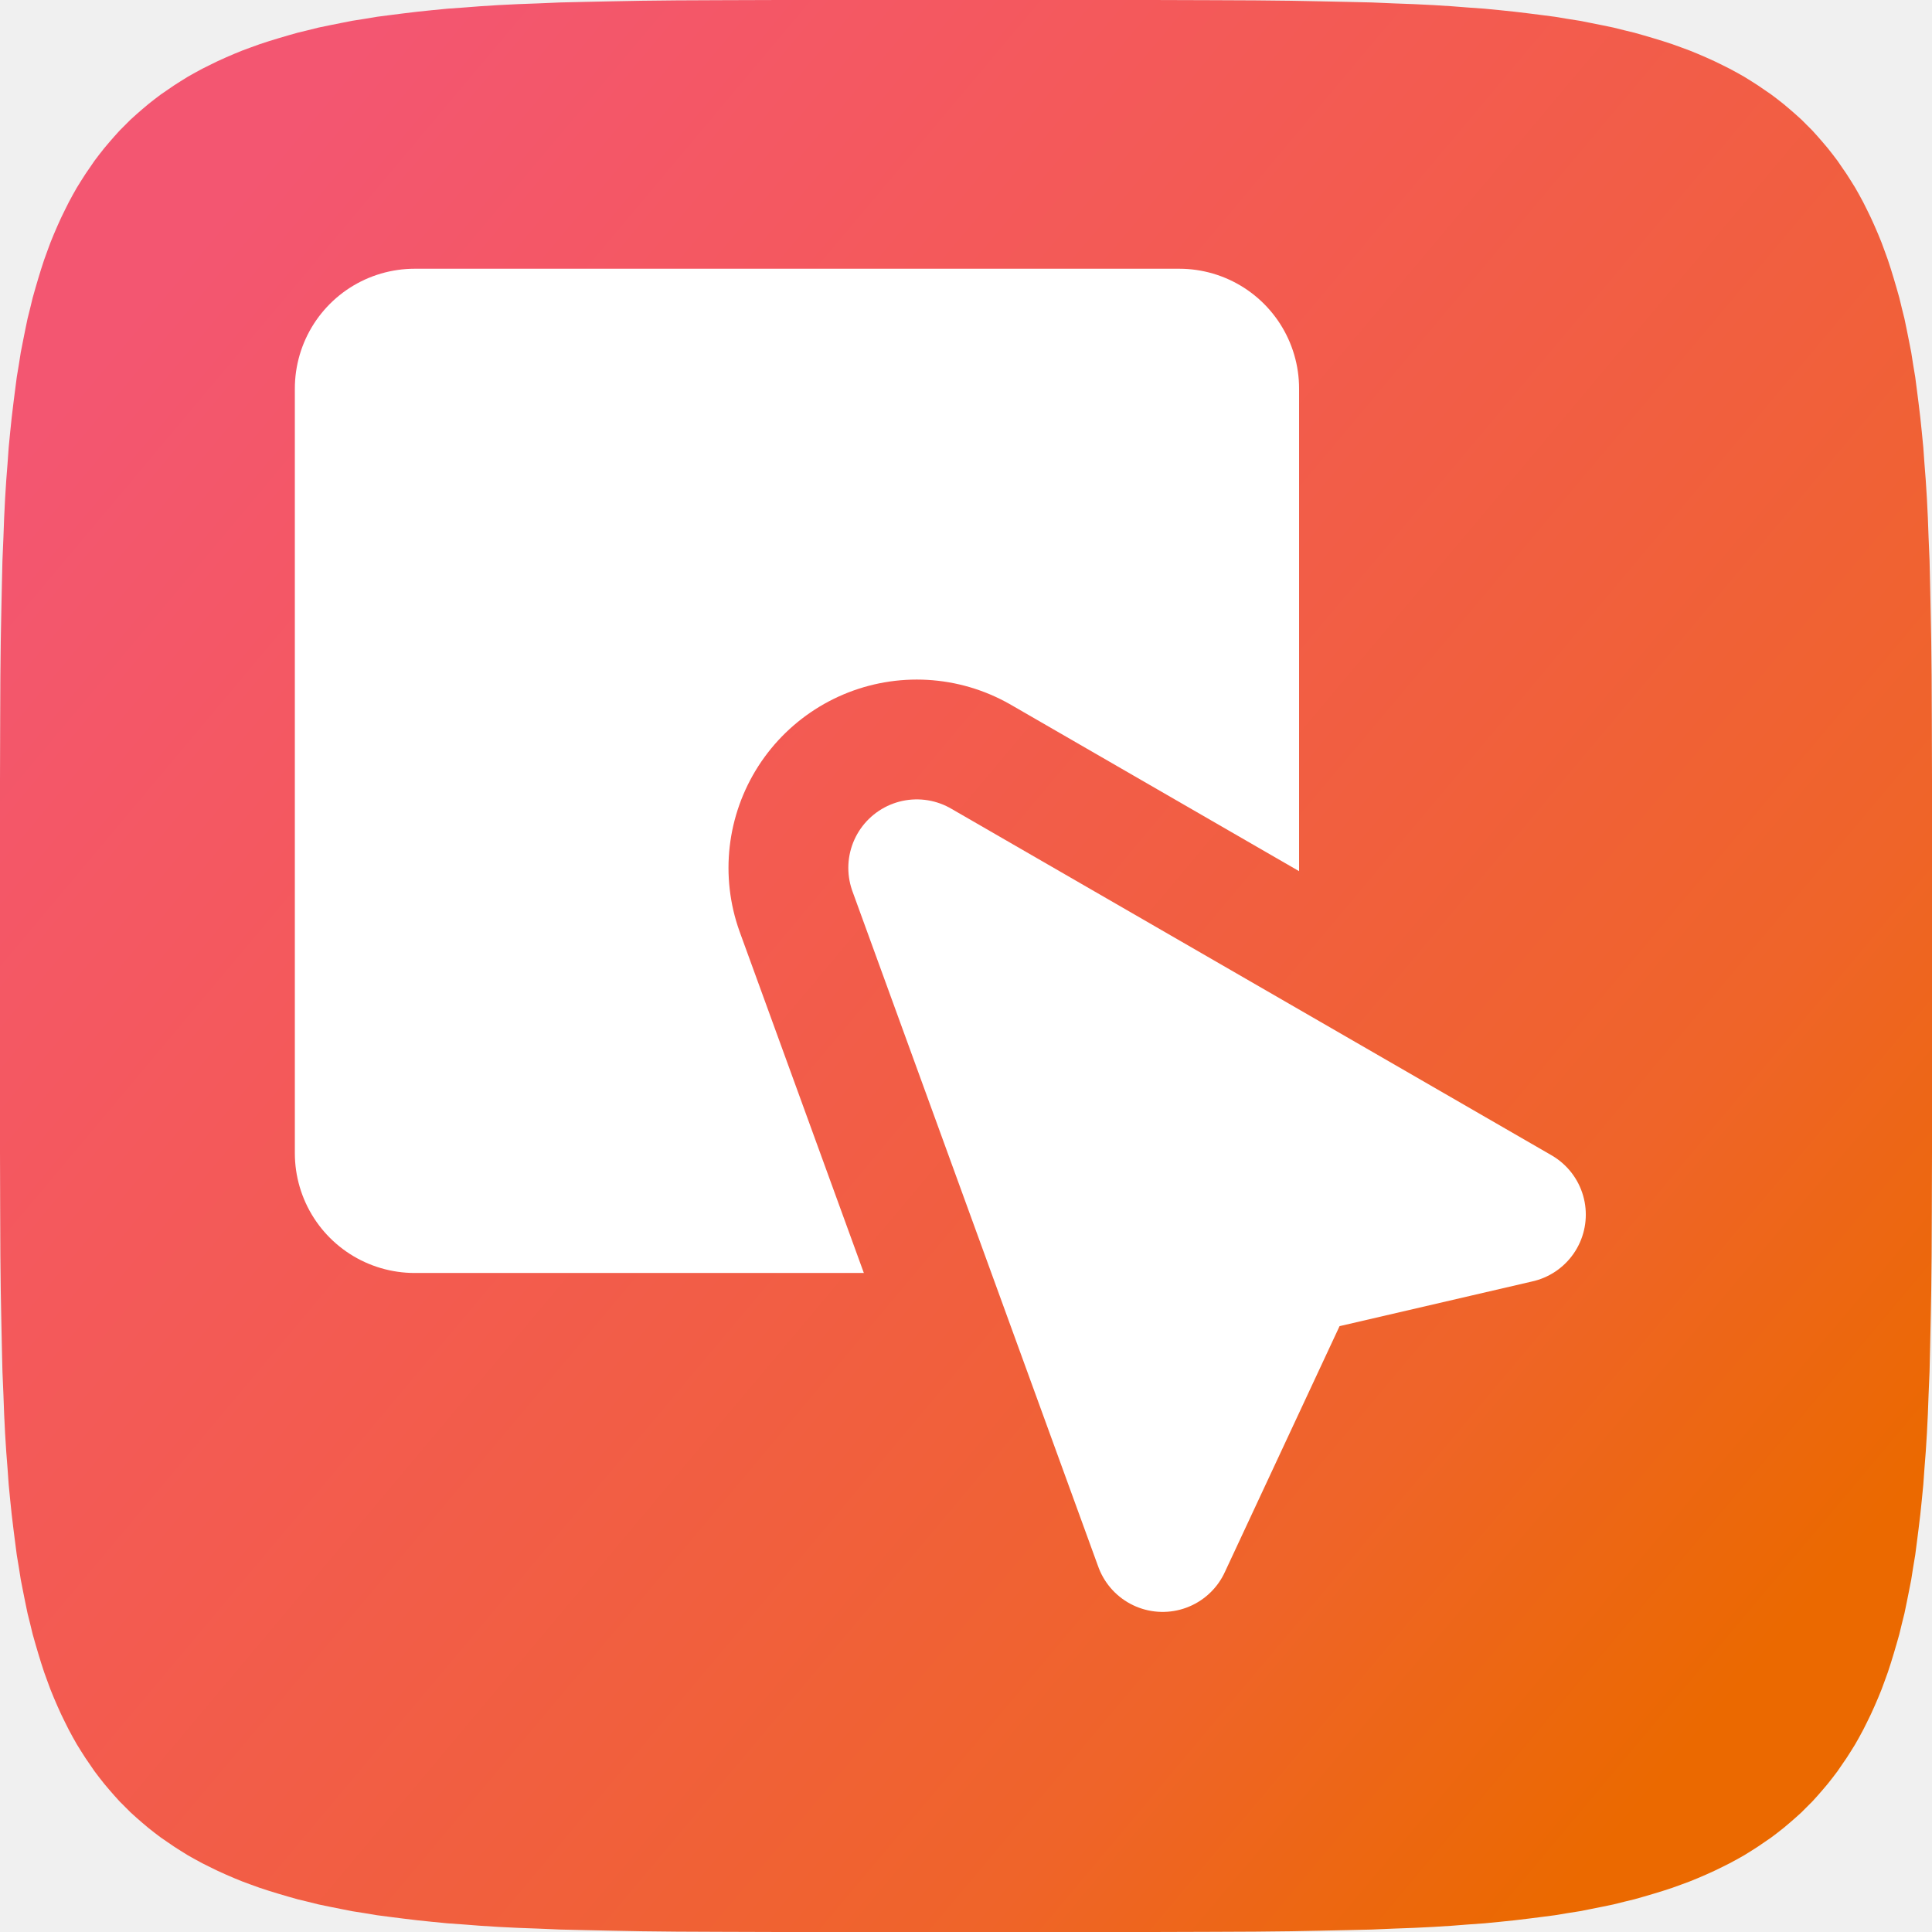
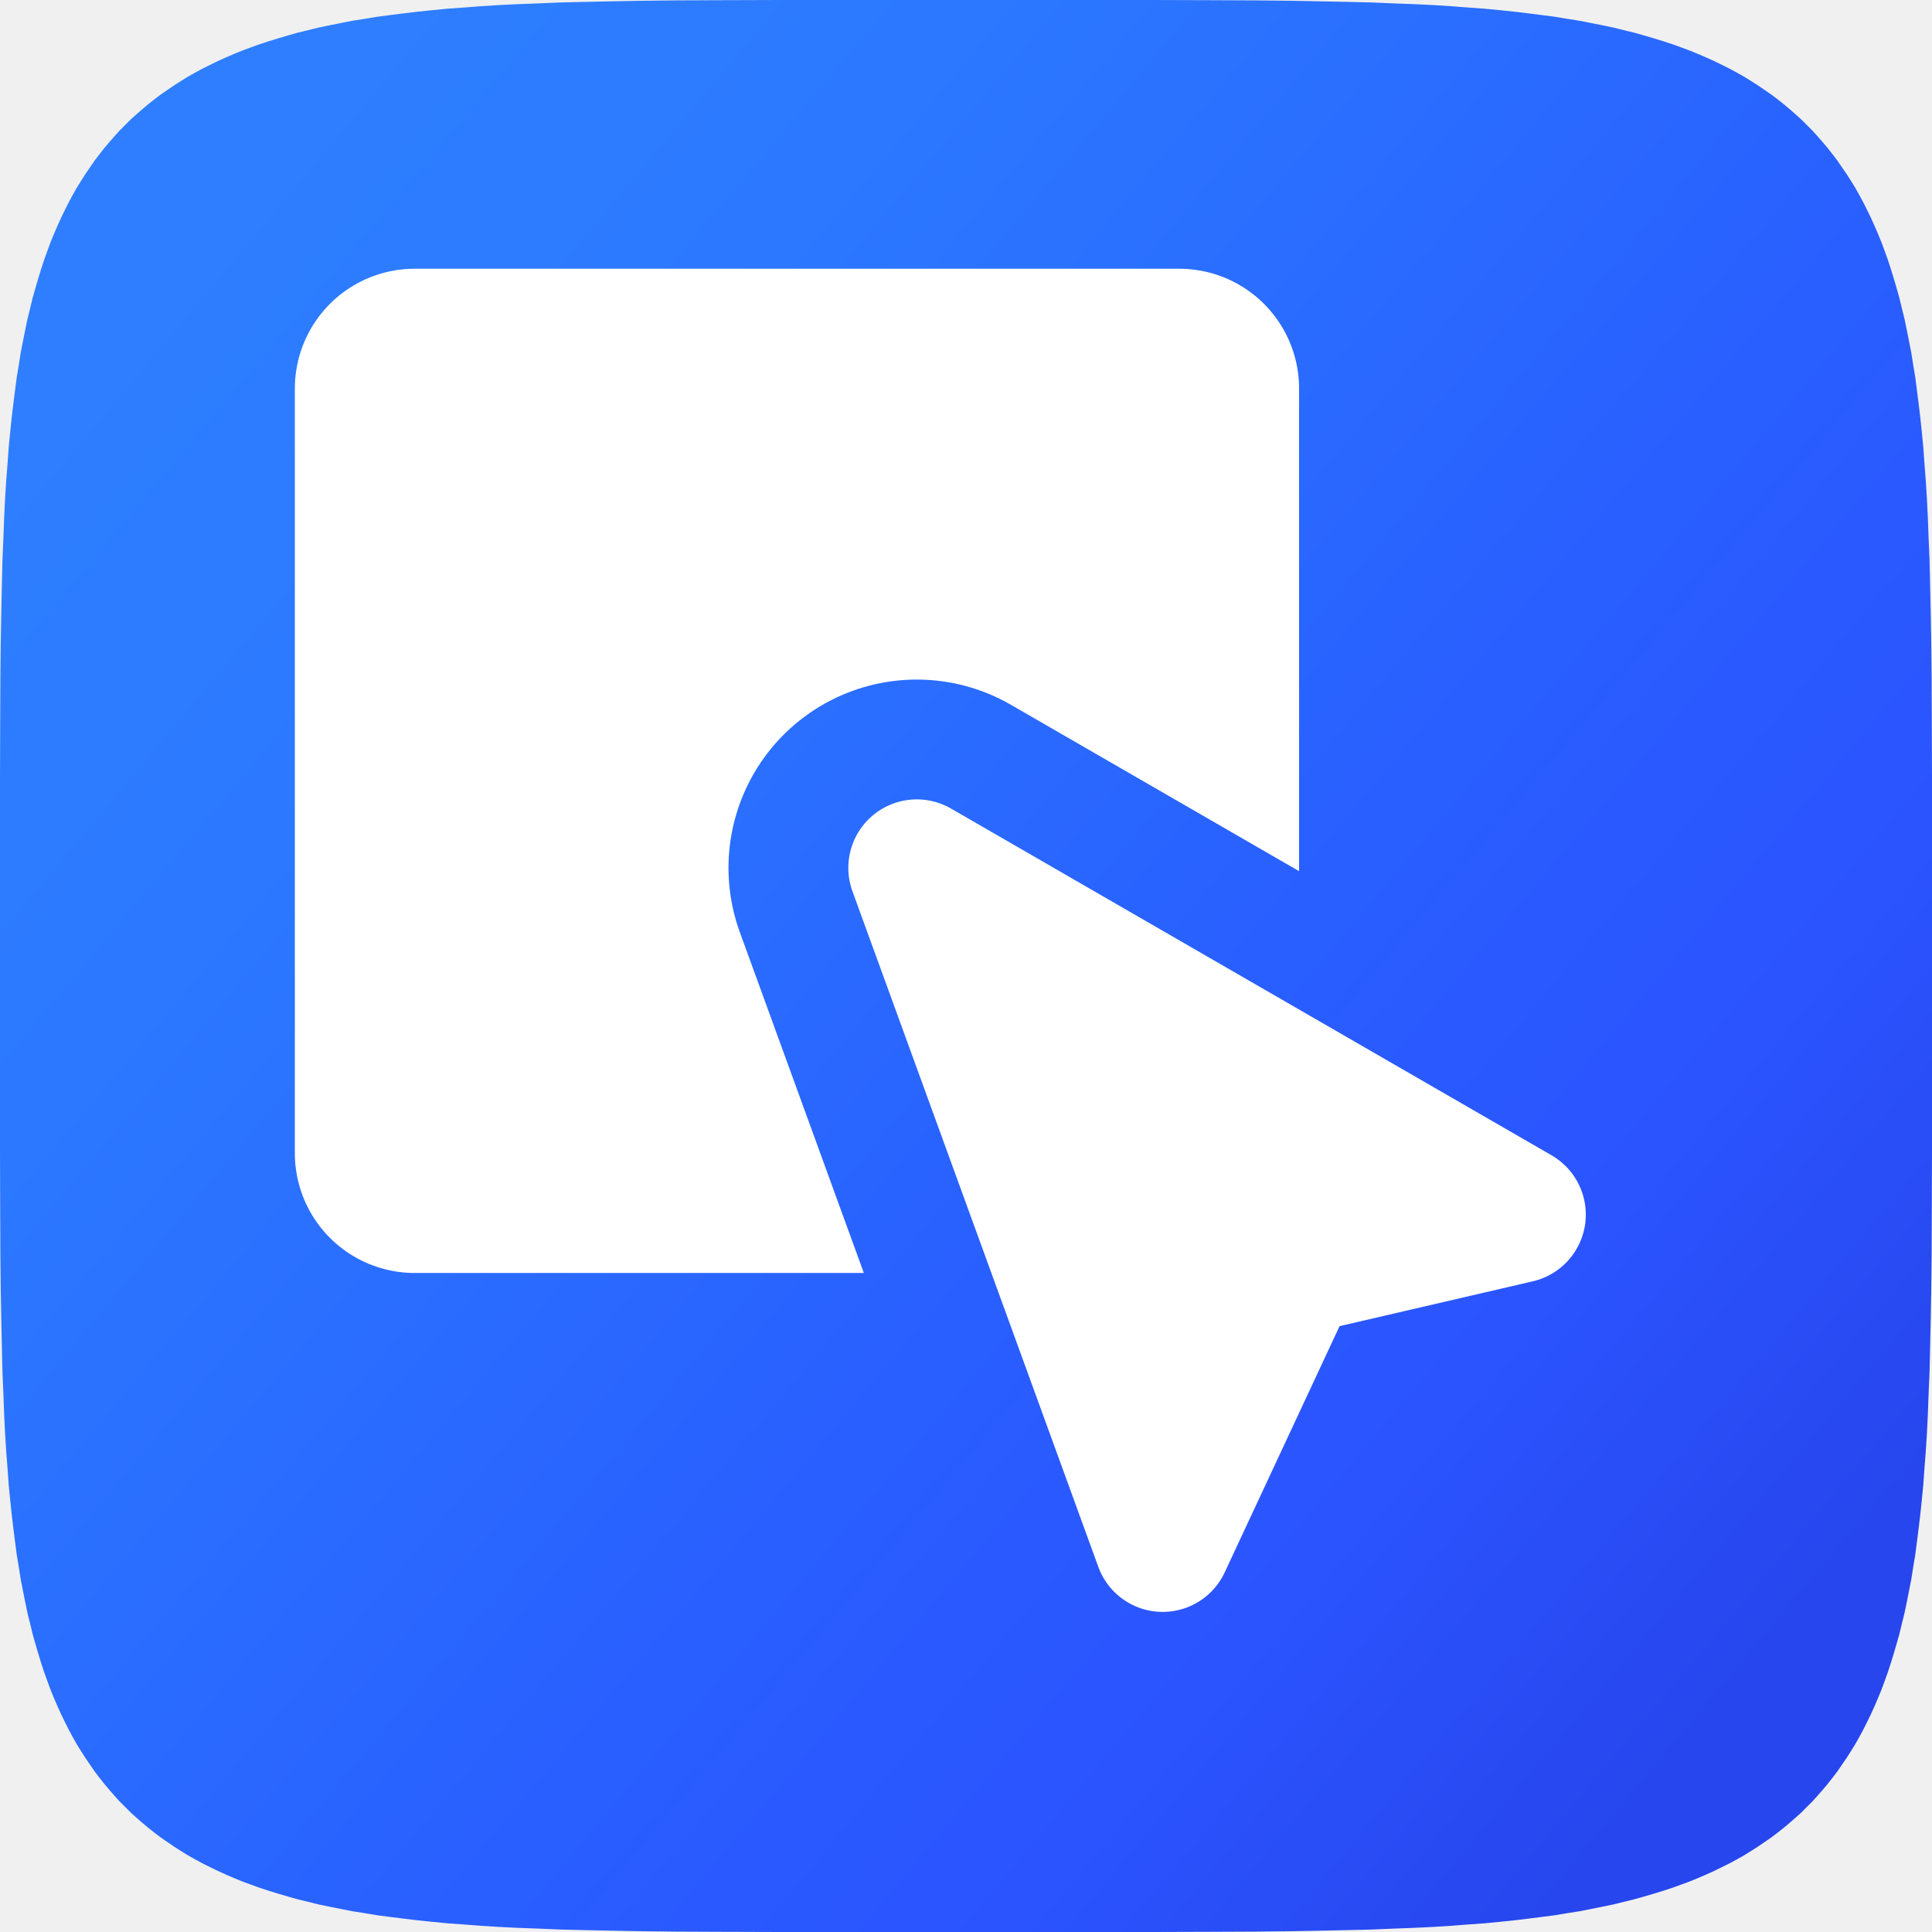
<svg xmlns="http://www.w3.org/2000/svg" width="1024" height="1024" viewBox="0 0 1024 1024">
  <defs>
    <mask id="m31" maskUnits="userSpaceOnUse" x="0" y="0" width="1024" height="1024">
      <g transform="translate(512 512) scale(30.2424) translate(-12.0625 -12.52)">
        <defs>
          <mask id="m31-m1" maskUnits="userSpaceOnUse" x="-20" y="-20" width="64" height="64">
            <rect x="-20" y="-20" width="64" height="64" fill="#fff" />
            <polygon points="11.200,10.800 15.509,22.640 17.769,17.795 21.725,16.877" fill="#000" stroke="#000" stroke-width="6.60" stroke-linejoin="round" />
          </mask>
        </defs>
        <g mask="url(#m31-m1)">
          <polygon points="2.400,2.400 15.800,2.400 15.800,15.800 2.400,15.800" fill="#fff" stroke="#fff" stroke-width="4.20" stroke-linejoin="round" />
        </g>
        <polygon points="11.200,10.800 15.509,22.640 17.769,17.795 21.725,16.877" fill="#fff" stroke="#fff" stroke-width="2.40" stroke-linejoin="round" />
      </g>
    </mask>
    <clipPath id="c32">
      <path d="M1024.0 512.0 L1024.0 610.8 L1023.9 642.4 L1023.8 665.3 L1023.6 684.0 L1023.3 700.0 L1023.0 714.2 L1022.7 727.0 L1022.2 738.8 L1021.8 749.6 L1021.3 759.8 L1020.7 769.3 L1020.0 778.3 L1019.4 786.8 L1018.6 795.0 L1017.8 802.7 L1016.9 810.2 L1016.0 817.3 L1015.1 824.2 L1014.0 830.8 L1013.0 837.2 L1011.8 843.3 L1010.6 849.3 L1009.4 855.1 L1008.0 860.7 L1006.7 866.1 L1005.2 871.4 L1003.7 876.5 L1002.2 881.4 L1000.6 886.3 L998.9 891.0 L997.2 895.6 L995.4 900.0 L993.5 904.4 L991.6 908.6 L989.6 912.7 L987.6 916.7 L985.5 920.6 L983.3 924.5 L981.0 928.2 L978.7 931.8 L976.3 935.3 L973.9 938.8 L971.4 942.1 L968.8 945.4 L966.1 948.6 L963.4 951.7 L960.6 954.8 L957.7 957.7 L954.8 960.6 L951.7 963.4 L948.6 966.1 L945.4 968.8 L942.1 971.4 L938.8 973.9 L935.3 976.3 L931.8 978.7 L928.2 981.0 L924.5 983.3 L920.6 985.5 L916.7 987.6 L912.7 989.6 L908.6 991.6 L904.4 993.5 L900.0 995.4 L895.6 997.2 L891.0 998.9 L886.3 1000.6 L881.4 1002.2 L876.5 1003.7 L871.4 1005.2 L866.1 1006.7 L860.7 1008.0 L855.1 1009.4 L849.3 1010.6 L843.3 1011.8 L837.2 1013.0 L830.8 1014.0 L824.2 1015.1 L817.3 1016.0 L810.2 1016.9 L802.7 1017.8 L795.0 1018.6 L786.8 1019.4 L778.3 1020.0 L769.3 1020.7 L759.8 1021.3 L749.6 1021.8 L738.8 1022.2 L727.0 1022.7 L714.2 1023.0 L700.0 1023.3 L684.0 1023.6 L665.3 1023.8 L642.4 1023.9 L610.8 1024.0 L512.0 1024.0 L413.2 1024.0 L381.6 1023.9 L358.7 1023.8 L340.0 1023.6 L324.0 1023.3 L309.8 1023.0 L297.0 1022.7 L285.2 1022.2 L274.4 1021.8 L264.2 1021.3 L254.7 1020.7 L245.7 1020.0 L237.2 1019.4 L229.0 1018.6 L221.3 1017.8 L213.8 1016.9 L206.7 1016.0 L199.8 1015.1 L193.2 1014.0 L186.8 1013.0 L180.7 1011.8 L174.7 1010.6 L168.9 1009.4 L163.3 1008.0 L157.9 1006.7 L152.6 1005.2 L147.5 1003.7 L142.6 1002.2 L137.7 1000.6 L133.0 998.9 L128.4 997.2 L124.0 995.4 L119.6 993.5 L115.4 991.6 L111.3 989.6 L107.3 987.6 L103.4 985.5 L99.5 983.3 L95.8 981.0 L92.2 978.7 L88.7 976.3 L85.2 973.9 L81.9 971.4 L78.6 968.8 L75.4 966.1 L72.3 963.4 L69.2 960.6 L66.3 957.7 L63.4 954.8 L60.6 951.7 L57.9 948.6 L55.2 945.4 L52.6 942.1 L50.1 938.8 L47.7 935.3 L45.3 931.8 L43.0 928.2 L40.7 924.5 L38.5 920.6 L36.4 916.7 L34.4 912.7 L32.4 908.6 L30.5 904.4 L28.6 900.0 L26.8 895.6 L25.1 891.0 L23.4 886.3 L21.8 881.4 L20.3 876.5 L18.8 871.4 L17.3 866.1 L16.0 860.7 L14.6 855.1 L13.4 849.3 L12.2 843.3 L11.0 837.2 L10.0 830.8 L8.9 824.2 L8.0 817.3 L7.1 810.2 L6.2 802.7 L5.4 795.0 L4.6 786.8 L4.0 778.3 L3.3 769.3 L2.7 759.8 L2.2 749.6 L1.8 738.8 L1.3 727.0 L1.0 714.2 L0.7 700.0 L0.4 684.0 L0.2 665.3 L0.1 642.4 L0.0 610.8 L0.0 512.0 L0.0 413.2 L0.1 381.6 L0.2 358.7 L0.4 340.0 L0.7 324.0 L1.0 309.8 L1.3 297.0 L1.8 285.2 L2.2 274.4 L2.7 264.2 L3.3 254.7 L4.0 245.7 L4.6 237.2 L5.4 229.0 L6.2 221.3 L7.1 213.8 L8.0 206.7 L8.9 199.8 L10.0 193.2 L11.0 186.8 L12.2 180.7 L13.4 174.7 L14.6 168.9 L16.0 163.3 L17.3 157.9 L18.8 152.6 L20.3 147.5 L21.8 142.6 L23.4 137.7 L25.1 133.0 L26.8 128.4 L28.6 124.0 L30.5 119.6 L32.4 115.4 L34.4 111.3 L36.4 107.3 L38.5 103.4 L40.7 99.5 L43.0 95.8 L45.3 92.2 L47.7 88.7 L50.1 85.2 L52.6 81.9 L55.2 78.6 L57.9 75.4 L60.6 72.3 L63.4 69.2 L66.3 66.3 L69.2 63.4 L72.3 60.6 L75.4 57.9 L78.6 55.2 L81.9 52.6 L85.2 50.1 L88.7 47.7 L92.2 45.3 L95.8 43.0 L99.5 40.7 L103.4 38.5 L107.3 36.4 L111.3 34.4 L115.4 32.4 L119.6 30.5 L124.0 28.6 L128.4 26.8 L133.0 25.1 L137.7 23.4 L142.6 21.8 L147.5 20.3 L152.6 18.8 L157.9 17.3 L163.3 16.0 L168.9 14.6 L174.7 13.4 L180.7 12.2 L186.8 11.0 L193.2 10.0 L199.8 8.9 L206.7 8.0 L213.8 7.1 L221.3 6.2 L229.0 5.4 L237.2 4.6 L245.7 4.0 L254.7 3.3 L264.2 2.7 L274.4 2.2 L285.2 1.8 L297.0 1.3 L309.8 1.0 L324.0 0.7 L340.0 0.4 L358.7 0.2 L381.6 0.1 L413.2 0.0 L512.0 0.0 L610.8 0.0 L642.4 0.1 L665.3 0.2 L684.0 0.4 L700.0 0.7 L714.2 1.0 L727.0 1.3 L738.8 1.8 L749.6 2.2 L759.8 2.7 L769.3 3.3 L778.3 4.0 L786.8 4.6 L795.0 5.4 L802.7 6.2 L810.2 7.1 L817.3 8.0 L824.2 8.9 L830.8 10.0 L837.2 11.0 L843.3 12.2 L849.3 13.4 L855.1 14.6 L860.7 16.0 L866.1 17.3 L871.4 18.8 L876.5 20.3 L881.4 21.8 L886.3 23.4 L891.0 25.1 L895.6 26.8 L900.0 28.6 L904.4 30.5 L908.6 32.4 L912.7 34.4 L916.7 36.4 L920.6 38.5 L924.5 40.7 L928.2 43.0 L931.8 45.3 L935.3 47.7 L938.8 50.1 L942.1 52.6 L945.4 55.2 L948.6 57.9 L951.7 60.6 L954.8 63.4 L957.7 66.3 L960.6 69.2 L963.4 72.3 L966.1 75.4 L968.8 78.6 L971.4 81.9 L973.9 85.2 L976.3 88.7 L978.7 92.2 L981.0 95.8 L983.3 99.5 L985.5 103.4 L987.6 107.3 L989.6 111.3 L991.6 115.4 L993.5 119.6 L995.4 124.0 L997.2 128.4 L998.9 133.0 L1000.6 137.7 L1002.2 142.6 L1003.7 147.5 L1005.2 152.6 L1006.7 157.9 L1008.0 163.3 L1009.4 168.9 L1010.6 174.7 L1011.8 180.7 L1013.0 186.8 L1014.0 193.2 L1015.1 199.8 L1016.0 206.7 L1016.9 213.8 L1017.8 221.3 L1018.6 229.0 L1019.4 237.2 L1020.0 245.7 L1020.7 254.7 L1021.3 264.2 L1021.8 274.4 L1022.2 285.2 L1022.7 297.0 L1023.0 309.8 L1023.3 324.0 L1023.6 340.0 L1023.8 358.7 L1023.9 381.6 L1024.0 413.2 Z" />
    </clipPath>
    <linearGradient id="g33" gradientUnits="userSpaceOnUse" x1="83" y1="152" x2="941" y2="872">
-       <stop offset="0.000" stop-color="#F35671" />
-       <stop offset="0.200" stop-color="#F45861" />
-       <stop offset="0.400" stop-color="#F35B50" />
-       <stop offset="0.600" stop-color="#F15F3E" />
-       <stop offset="0.800" stop-color="#EF6429" />
-       <stop offset="1.000" stop-color="#EB6900" />
+       <stop offset="0.000" stop-color="#2E7EFF" />
+       <stop offset="0.200" stop-color="#2C79FF" />
+       <stop offset="0.400" stop-color="#2A6DFF" />
+       <stop offset="0.600" stop-color="#295FFF" />
+       <stop offset="0.800" stop-color="#2B54FF" />
+       <stop offset="1.000" stop-color="#2746EE" />
    </linearGradient>
    <linearGradient id="g34" gradientUnits="userSpaceOnUse" x1="83" y1="152" x2="941" y2="872">
-       <stop offset="0.000" stop-color="#FF8795" />
-       <stop offset="0.200" stop-color="#FF8283" />
-       <stop offset="0.400" stop-color="#FF7D70" />
-       <stop offset="0.600" stop-color="#FD795A" />
-       <stop offset="0.800" stop-color="#FA7541" />
-       <stop offset="1.000" stop-color="#F6731A" />
+       <stop offset="0.000" stop-color="#8FB8FF" />
+       <stop offset="0.200" stop-color="#82ACFF" />
+       <stop offset="0.400" stop-color="#729BFF" />
+       <stop offset="0.600" stop-color="#6686FF" />
+       <stop offset="0.800" stop-color="#5E78FF" />
+       <stop offset="1.000" stop-color="#5566F6" />
    </linearGradient>
  </defs>
  <style>.d{display:none}@media (prefers-color-scheme:dark){.l{display:none}.d{display:inline}}</style>
  <g clip-path="url(#c32)">
    <g class="l">
      <rect width="1024" height="1024" fill="url(#g33)" />
      <rect width="1024" height="1024" fill="#FFFFFF" mask="url(#m31)" />
    </g>
    <g class="d">
      <rect width="1024" height="1024" fill="#1A1C20" />
      <rect width="1024" height="1024" fill="url(#g34)" mask="url(#m31)" />
    </g>
  </g>
</svg>
